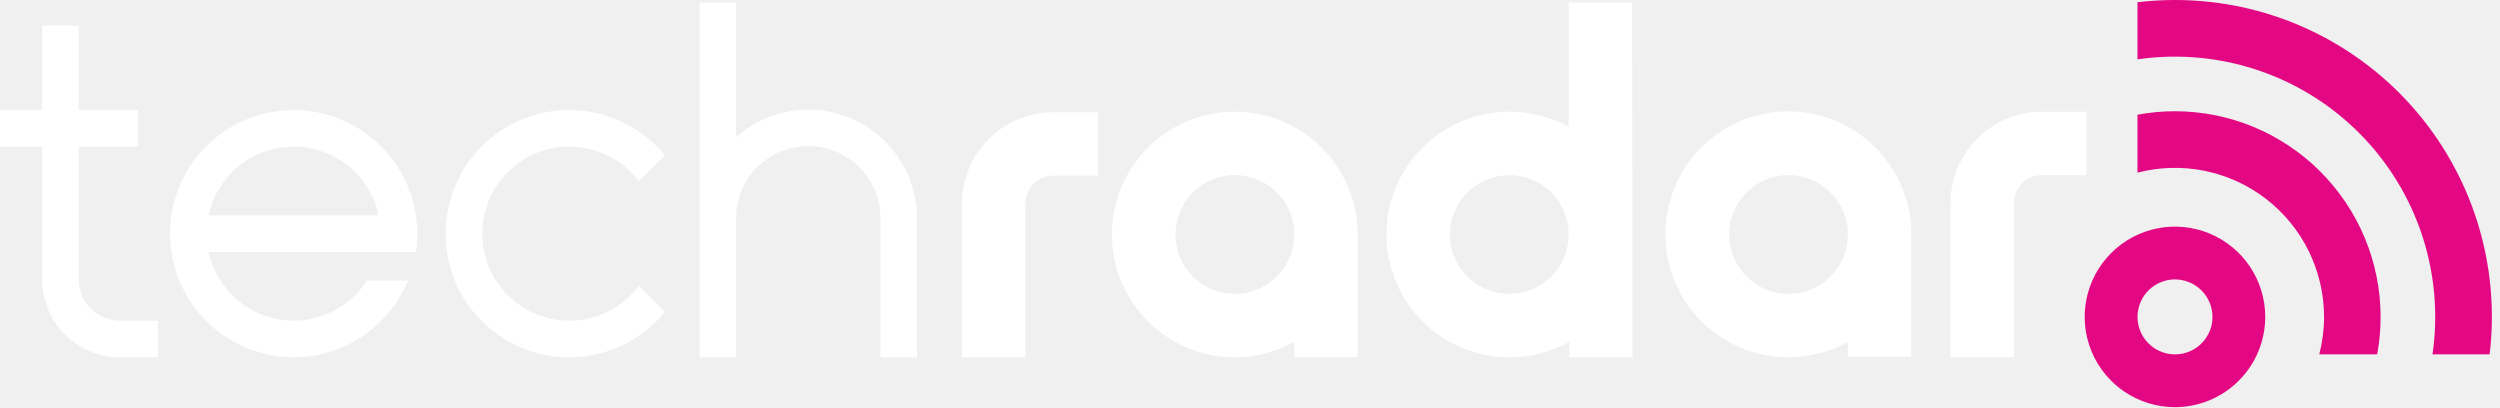
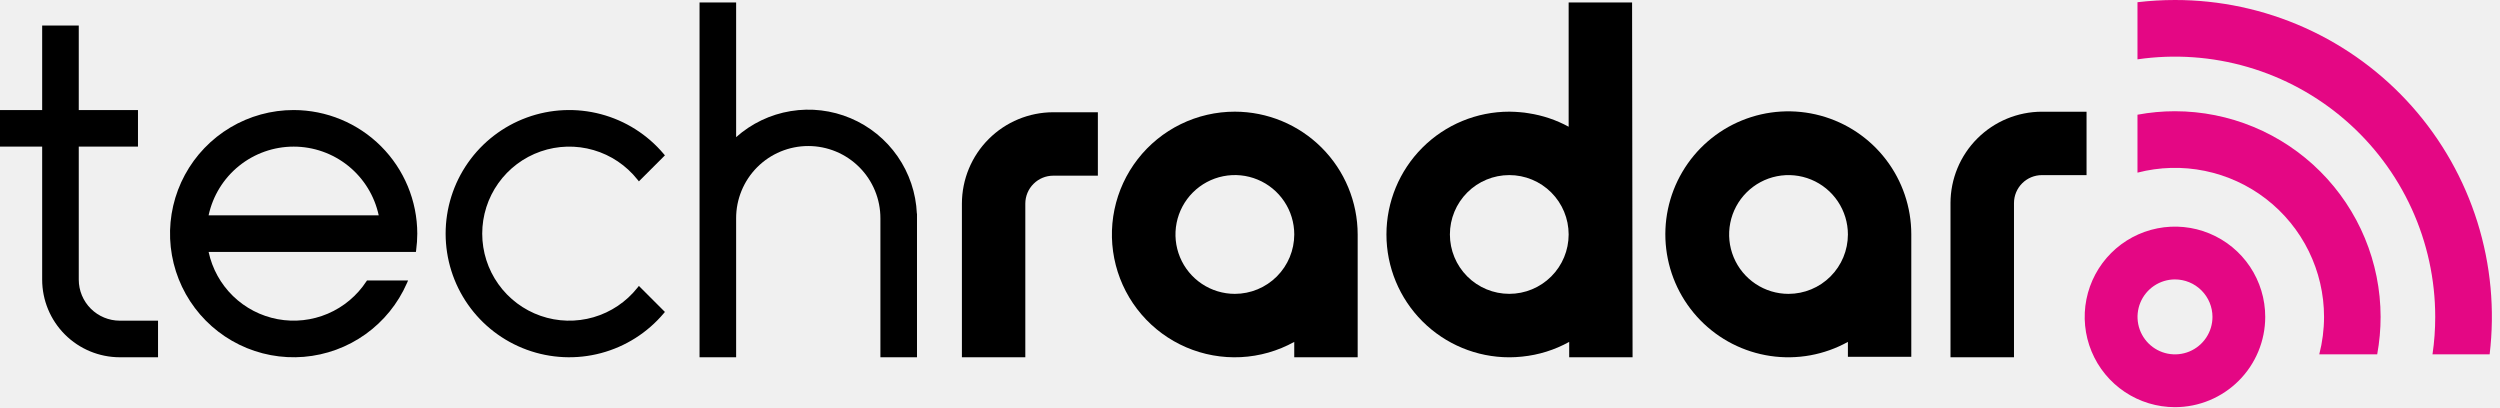
<svg xmlns="http://www.w3.org/2000/svg" width="307" height="50" viewBox="0 0 307 50" fill="none">
  <path d="M286.914 43.928L286.997 43.926H286.83L286.914 43.928Z" fill="#E40784" />
  <path d="M267.081 50C264.889 49.999 262.746 49.348 260.924 48.13C259.101 46.911 257.681 45.18 256.843 43.154C256.004 41.128 255.785 38.9 256.213 36.749C256.642 34.599 257.698 32.624 259.248 31.074C260.799 29.524 262.774 28.469 264.924 28.042C267.074 27.614 269.303 27.834 271.328 28.673C273.354 29.512 275.085 30.933 276.303 32.755C277.521 34.578 278.171 36.721 278.171 38.914C278.169 41.854 277 44.673 274.92 46.752C272.841 48.831 270.022 49.999 267.081 50ZM267.081 34.313C266.172 34.314 265.283 34.586 264.527 35.093C263.772 35.599 263.183 36.319 262.836 37.16C262.489 38.001 262.399 38.926 262.578 39.818C262.757 40.71 263.196 41.529 263.84 42.172C264.484 42.814 265.304 43.252 266.196 43.428C267.089 43.605 268.014 43.514 268.854 43.165C269.694 42.816 270.412 42.226 270.917 41.47C271.423 40.713 271.692 39.824 271.692 38.914C271.69 37.693 271.203 36.523 270.338 35.66C269.474 34.797 268.303 34.313 267.081 34.313Z" fill="#E40784" />
  <path d="M267.081 1.00286e-05C265.544 0.001 264.009 0.092 262.482 0.272V7.287C267.021 6.627 271.648 6.951 276.05 8.238C280.451 9.524 284.525 11.743 287.993 14.743C291.462 17.743 294.244 21.454 296.151 25.625C298.058 29.796 299.045 34.328 299.045 38.914C299.048 40.454 298.936 41.993 298.71 43.516H305.728C306.382 38.055 305.869 32.517 304.225 27.269C302.581 22.02 299.843 17.18 296.191 13.067C292.538 8.955 288.055 5.664 283.038 3.411C278.02 1.159 272.581 -0.004 267.081 1.00286e-05Z" fill="#E40784" />
  <path d="M267.081 13.659C265.539 13.66 263.999 13.803 262.482 14.086V21.201C265.188 20.498 268.019 20.424 270.758 20.985C273.497 21.546 276.071 22.727 278.283 24.437C280.495 26.147 282.285 28.341 283.518 30.85C284.75 33.36 285.392 36.118 285.393 38.914C285.391 40.466 285.194 42.013 284.806 43.516H291.92C292.198 41.998 292.338 40.457 292.339 38.914C292.331 32.218 289.668 25.798 284.932 21.063C280.197 16.329 273.777 13.666 267.081 13.659Z" fill="#E40784" />
-   <path d="M134.818 13.784H129.339C126.365 13.788 123.514 14.971 121.411 17.073C119.308 19.176 118.126 22.027 118.122 25.001V43.873H125.909V25.001C125.91 24.092 126.272 23.22 126.915 22.578C127.558 21.935 128.43 21.573 129.339 21.573H134.818V13.784Z" fill="white" />
-   <path d="M151.642 36.086C150.2 36.086 148.789 35.659 147.59 34.857C146.39 34.056 145.455 32.917 144.903 31.584C144.351 30.251 144.206 28.785 144.488 27.37C144.769 25.955 145.463 24.655 146.483 23.635C147.503 22.615 148.803 21.92 150.218 21.638C151.633 21.357 153.099 21.501 154.432 22.053C155.765 22.605 156.904 23.54 157.706 24.739C158.508 25.939 158.935 27.349 158.936 28.792C158.933 30.726 158.164 32.579 156.797 33.947C155.43 35.314 153.576 36.084 151.642 36.086ZM151.642 13.713C149.339 13.71 147.066 14.234 144.997 15.246C142.928 16.258 141.118 17.73 139.707 19.549C138.295 21.369 137.319 23.488 136.853 25.743C136.387 27.999 136.444 30.331 137.019 32.561C137.594 34.791 138.672 36.859 140.171 38.608C141.67 40.357 143.549 41.739 145.665 42.649C147.781 43.559 150.077 43.972 152.377 43.857C154.677 43.742 156.92 43.101 158.934 41.984V43.875H166.722V28.811V28.792C166.718 24.794 165.128 20.961 162.301 18.134C159.473 15.307 155.64 13.717 151.642 13.713Z" fill="white" />
-   <path d="M78.283 35.328C76.905 37.068 75.02 38.335 72.889 38.955C70.758 39.574 68.487 39.515 66.392 38.786C64.296 38.056 62.479 36.693 61.194 34.884C59.908 33.075 59.217 30.911 59.217 28.692C59.217 26.473 59.908 24.309 61.194 22.5C62.479 20.692 64.296 19.328 66.392 18.599C68.487 17.869 70.758 17.81 72.889 18.43C75.02 19.049 76.905 20.317 78.283 22.056L78.456 22.273L81.652 19.078L81.504 18.903C79.498 16.525 76.809 14.821 73.801 14.022C70.794 13.223 67.614 13.367 64.692 14.435C61.769 15.503 59.245 17.444 57.462 19.994C55.679 22.544 54.723 25.581 54.723 28.692C54.723 31.804 55.679 34.84 57.462 37.391C59.245 39.941 61.769 41.881 64.692 42.949C67.614 44.018 70.794 44.162 73.801 43.363C76.809 42.564 79.498 40.86 81.504 38.481L81.652 38.307L78.456 35.111L78.283 35.328Z" fill="white" />
-   <path d="M36.062 13.513C33.327 13.512 30.641 14.251 28.291 15.651C25.94 17.051 24.012 19.06 22.709 21.466C21.407 23.872 20.779 26.585 20.892 29.319C21.005 32.053 21.855 34.705 23.351 36.995C24.848 39.285 26.935 41.129 29.393 42.33C31.851 43.532 34.588 44.046 37.315 43.82C40.041 43.593 42.656 42.634 44.882 41.044C47.108 39.454 48.864 37.291 49.962 34.786L50.114 34.438H45.068L44.994 34.55C43.839 36.312 42.189 37.694 40.251 38.521C38.313 39.348 36.174 39.583 34.102 39.196C32.031 38.81 30.12 37.82 28.61 36.35C27.1 34.88 26.059 32.997 25.617 30.936H51.073L51.103 30.722C51.194 30.049 51.24 29.37 51.242 28.69C51.237 24.666 49.636 20.808 46.791 17.962C43.945 15.117 40.087 13.517 36.062 13.513ZM25.616 26.445C26.129 24.056 27.445 21.915 29.346 20.379C31.247 18.843 33.617 18.005 36.061 18.005C38.505 18.005 40.875 18.843 42.776 20.379C44.677 21.915 45.993 24.056 46.507 26.445H25.616Z" fill="white" />
-   <path d="M85.904 43.873H90.397V26.816C90.393 25.65 90.62 24.495 91.064 23.418C91.507 22.34 92.159 21.36 92.982 20.535C93.805 19.71 94.783 19.055 95.859 18.608C96.936 18.162 98.09 17.932 99.255 17.932C100.421 17.932 101.575 18.162 102.651 18.608C103.728 19.055 104.705 19.71 105.528 20.535C106.351 21.36 107.003 22.34 107.447 23.418C107.891 24.495 108.117 25.65 108.114 26.816V43.872H112.607V26.229H112.591C112.481 23.708 111.66 21.27 110.221 19.198C108.782 17.125 106.785 15.503 104.461 14.52C102.137 13.537 99.582 13.233 97.093 13.644C94.603 14.054 92.281 15.162 90.397 16.84V0.299H85.904V43.873Z" fill="white" />
-   <path d="M5.178 13.513H0V18.005H5.178V34.344C5.181 36.87 6.186 39.292 7.972 41.078C9.759 42.864 12.181 43.869 14.707 43.872H19.406V39.379H14.707C13.372 39.377 12.092 38.846 11.148 37.902C10.204 36.958 9.673 35.679 9.672 34.344V18.005H16.944V13.513H9.672V3.138H5.178V13.513Z" fill="white" />
-   <path d="M192.63 15.562C191.102 14.729 189.441 14.17 187.72 13.909C187.55 13.883 187.38 13.853 187.207 13.831C187.016 13.807 186.823 13.79 186.63 13.774C186.263 13.742 185.894 13.722 185.52 13.717C185.481 13.717 185.442 13.713 185.404 13.713L185.376 13.714L185.337 13.713C181.337 13.713 177.501 15.302 174.673 18.13C171.844 20.958 170.255 24.794 170.255 28.794C170.255 32.794 171.844 36.63 174.673 39.458C177.501 42.287 181.337 43.876 185.337 43.876C185.349 43.876 185.358 43.873 185.37 43.873C185.381 43.873 185.392 43.876 185.404 43.876C185.888 43.876 186.364 43.844 186.838 43.798C186.86 43.797 186.884 43.793 186.907 43.792C188.94 43.59 190.91 42.975 192.697 41.984V43.875H200.479L200.42 0.299H192.63L192.63 15.562ZM192.63 28.798C192.629 30.731 191.86 32.585 190.492 33.951C189.124 35.317 187.269 36.084 185.336 36.084C183.403 36.083 181.549 35.315 180.182 33.947C178.815 32.58 178.047 30.726 178.047 28.792C178.047 26.859 178.815 25.005 180.182 23.637C181.549 22.27 183.403 21.501 185.336 21.501C187.269 21.5 189.124 22.267 190.492 23.633C191.86 25 192.629 26.853 192.63 28.787V28.798Z" fill="white" />
-   <path d="M226.923 43.817H234.707V28.756C234.703 25.444 233.61 22.225 231.597 19.595C229.584 16.965 226.762 15.069 223.566 14.201C220.369 13.332 216.976 13.538 213.909 14.788C210.841 16.037 208.27 18.26 206.59 21.115C204.91 23.969 204.215 27.297 204.613 30.585C205.01 33.873 206.477 36.94 208.789 39.312C211.1 41.685 214.127 43.231 217.404 43.714C220.681 44.197 224.025 43.589 226.923 41.984V43.817ZM219.629 36.087C218.187 36.087 216.777 35.66 215.578 34.858C214.379 34.057 213.444 32.919 212.892 31.586C212.34 30.254 212.196 28.788 212.477 27.373C212.758 25.959 213.452 24.659 214.472 23.639C215.491 22.619 216.79 21.924 218.205 21.642C219.619 21.361 221.085 21.505 222.418 22.056C223.75 22.607 224.89 23.541 225.691 24.74C226.493 25.939 226.922 27.348 226.923 28.79V28.799C226.92 30.732 226.151 32.585 224.783 33.952C223.416 35.318 221.562 36.086 219.629 36.087Z" fill="white" />
-   <path d="M250.743 13.717C247.769 13.722 244.917 14.905 242.814 17.008C240.71 19.11 239.526 21.961 239.521 24.935V43.876H247.318V24.935C247.318 24.026 247.678 23.155 248.32 22.512C248.963 21.868 249.834 21.506 250.743 21.505H256.228V13.717L250.743 13.717Z" fill="white" />
+   <path d="M134.818 13.784H129.339C126.365 13.788 123.514 14.971 121.411 17.073C119.308 19.176 118.126 22.027 118.122 25.001V43.873H125.909V25.001C125.91 24.092 126.272 23.22 126.915 22.578C127.558 21.935 128.43 21.573 129.339 21.573H134.818V13.784Z" fill="black" />
+   <path d="M151.642 36.086C150.2 36.086 148.789 35.659 147.59 34.857C146.39 34.056 145.455 32.917 144.903 31.584C144.351 30.251 144.206 28.785 144.488 27.37C144.769 25.955 145.463 24.655 146.483 23.635C147.503 22.615 148.803 21.92 150.218 21.638C151.633 21.357 153.099 21.501 154.432 22.053C155.765 22.605 156.904 23.54 157.706 24.739C158.508 25.939 158.935 27.349 158.936 28.792C158.933 30.726 158.164 32.579 156.797 33.947C155.43 35.314 153.576 36.084 151.642 36.086ZM151.642 13.713C149.339 13.71 147.066 14.234 144.997 15.246C142.928 16.258 141.118 17.73 139.707 19.549C138.295 21.369 137.319 23.488 136.853 25.743C136.387 27.999 136.444 30.331 137.019 32.561C137.594 34.791 138.672 36.859 140.171 38.608C141.67 40.357 143.549 41.739 145.665 42.649C147.781 43.559 150.077 43.972 152.377 43.857C154.677 43.742 156.92 43.101 158.934 41.984V43.875H166.722V28.811V28.792C166.718 24.794 165.128 20.961 162.301 18.134C159.473 15.307 155.64 13.717 151.642 13.713Z" fill="black" />
+   <path d="M78.283 35.328C76.905 37.068 75.02 38.335 72.889 38.955C70.758 39.574 68.487 39.515 66.392 38.786C64.296 38.056 62.479 36.693 61.194 34.884C59.908 33.075 59.217 30.911 59.217 28.692C59.217 26.473 59.908 24.309 61.194 22.5C62.479 20.692 64.296 19.328 66.392 18.599C68.487 17.869 70.758 17.81 72.889 18.43C75.02 19.049 76.905 20.317 78.283 22.056L78.456 22.273L81.652 19.078L81.504 18.903C79.498 16.525 76.809 14.821 73.801 14.022C70.794 13.223 67.614 13.367 64.692 14.435C61.769 15.503 59.245 17.444 57.462 19.994C55.679 22.544 54.723 25.581 54.723 28.692C54.723 31.804 55.679 34.84 57.462 37.391C59.245 39.941 61.769 41.881 64.692 42.949C67.614 44.018 70.794 44.162 73.801 43.363C76.809 42.564 79.498 40.86 81.504 38.481L81.652 38.307L78.456 35.111L78.283 35.328Z" fill="black" />
+   <path d="M36.062 13.513C33.327 13.512 30.641 14.251 28.291 15.651C25.94 17.051 24.012 19.06 22.709 21.466C21.407 23.872 20.779 26.585 20.892 29.319C21.005 32.053 21.855 34.705 23.351 36.995C24.848 39.285 26.935 41.129 29.393 42.33C31.851 43.532 34.588 44.046 37.315 43.82C40.041 43.593 42.656 42.634 44.882 41.044C47.108 39.454 48.864 37.291 49.962 34.786L50.114 34.438H45.068L44.994 34.55C43.839 36.312 42.189 37.694 40.251 38.521C38.313 39.348 36.174 39.583 34.102 39.196C32.031 38.81 30.12 37.82 28.61 36.35C27.1 34.88 26.059 32.997 25.617 30.936H51.073L51.103 30.722C51.194 30.049 51.24 29.37 51.242 28.69C51.237 24.666 49.636 20.808 46.791 17.962C43.945 15.117 40.087 13.517 36.062 13.513ZM25.616 26.445C26.129 24.056 27.445 21.915 29.346 20.379C31.247 18.843 33.617 18.005 36.061 18.005C38.505 18.005 40.875 18.843 42.776 20.379C44.677 21.915 45.993 24.056 46.507 26.445H25.616Z" fill="black" />
+   <path d="M85.904 43.873H90.397V26.816C90.393 25.65 90.62 24.495 91.064 23.418C91.507 22.34 92.159 21.36 92.982 20.535C93.805 19.71 94.783 19.055 95.859 18.608C96.936 18.162 98.09 17.932 99.255 17.932C100.421 17.932 101.575 18.162 102.651 18.608C103.728 19.055 104.705 19.71 105.528 20.535C106.351 21.36 107.003 22.34 107.447 23.418C107.891 24.495 108.117 25.65 108.114 26.816V43.872H112.607V26.229H112.591C112.481 23.708 111.66 21.27 110.221 19.198C108.782 17.125 106.785 15.503 104.461 14.52C102.137 13.537 99.582 13.233 97.093 13.644C94.603 14.054 92.281 15.162 90.397 16.84V0.299H85.904V43.873Z" fill="black" />
+   <path d="M5.178 13.513H0V18.005H5.178V34.344C5.181 36.87 6.186 39.292 7.972 41.078C9.759 42.864 12.181 43.869 14.707 43.872H19.406V39.379H14.707C13.372 39.377 12.092 38.846 11.148 37.902C10.204 36.958 9.673 35.679 9.672 34.344V18.005H16.944V13.513H9.672V3.138H5.178V13.513Z" fill="black" />
+   <path d="M192.63 15.562C191.102 14.729 189.441 14.17 187.72 13.909C187.55 13.883 187.38 13.853 187.207 13.831C187.016 13.807 186.823 13.79 186.63 13.774C186.263 13.742 185.894 13.722 185.52 13.717C185.481 13.717 185.442 13.713 185.404 13.713L185.376 13.714L185.337 13.713C181.337 13.713 177.501 15.302 174.673 18.13C171.844 20.958 170.255 24.794 170.255 28.794C170.255 32.794 171.844 36.63 174.673 39.458C177.501 42.287 181.337 43.876 185.337 43.876C185.349 43.876 185.358 43.873 185.37 43.873C185.381 43.873 185.392 43.876 185.404 43.876C185.888 43.876 186.364 43.844 186.838 43.798C186.86 43.797 186.884 43.793 186.907 43.792C188.94 43.59 190.91 42.975 192.697 41.984V43.875H200.479L200.42 0.299H192.63L192.63 15.562ZM192.63 28.798C192.629 30.731 191.86 32.585 190.492 33.951C189.124 35.317 187.269 36.084 185.336 36.084C183.403 36.083 181.549 35.315 180.182 33.947C178.815 32.58 178.047 30.726 178.047 28.792C178.047 26.859 178.815 25.005 180.182 23.637C181.549 22.27 183.403 21.501 185.336 21.501C187.269 21.5 189.124 22.267 190.492 23.633C191.86 25 192.629 26.853 192.63 28.787V28.798Z" fill="black" />
+   <path d="M226.923 43.817H234.707V28.756C234.703 25.444 233.61 22.225 231.597 19.595C229.584 16.965 226.762 15.069 223.566 14.201C220.369 13.332 216.976 13.538 213.909 14.788C210.841 16.037 208.27 18.26 206.59 21.115C204.91 23.969 204.215 27.297 204.613 30.585C205.01 33.873 206.477 36.94 208.789 39.312C211.1 41.685 214.127 43.231 217.404 43.714C220.681 44.197 224.025 43.589 226.923 41.984V43.817ZM219.629 36.087C218.187 36.087 216.777 35.66 215.578 34.858C214.379 34.057 213.444 32.919 212.892 31.586C212.34 30.254 212.196 28.788 212.477 27.373C212.758 25.959 213.452 24.659 214.472 23.639C215.491 22.619 216.79 21.924 218.205 21.642C219.619 21.361 221.085 21.505 222.418 22.056C223.75 22.607 224.89 23.541 225.691 24.74C226.493 25.939 226.922 27.348 226.923 28.79V28.799C226.92 30.732 226.151 32.585 224.783 33.952C223.416 35.318 221.562 36.086 219.629 36.087Z" fill="black" />
+   <path d="M250.743 13.717C247.769 13.722 244.917 14.905 242.814 17.008C240.71 19.11 239.526 21.961 239.521 24.935V43.876H247.318V24.935C247.318 24.026 247.678 23.155 248.32 22.512C248.963 21.868 249.834 21.506 250.743 21.505H256.228V13.717L250.743 13.717Z" fill="black" />
</svg>
